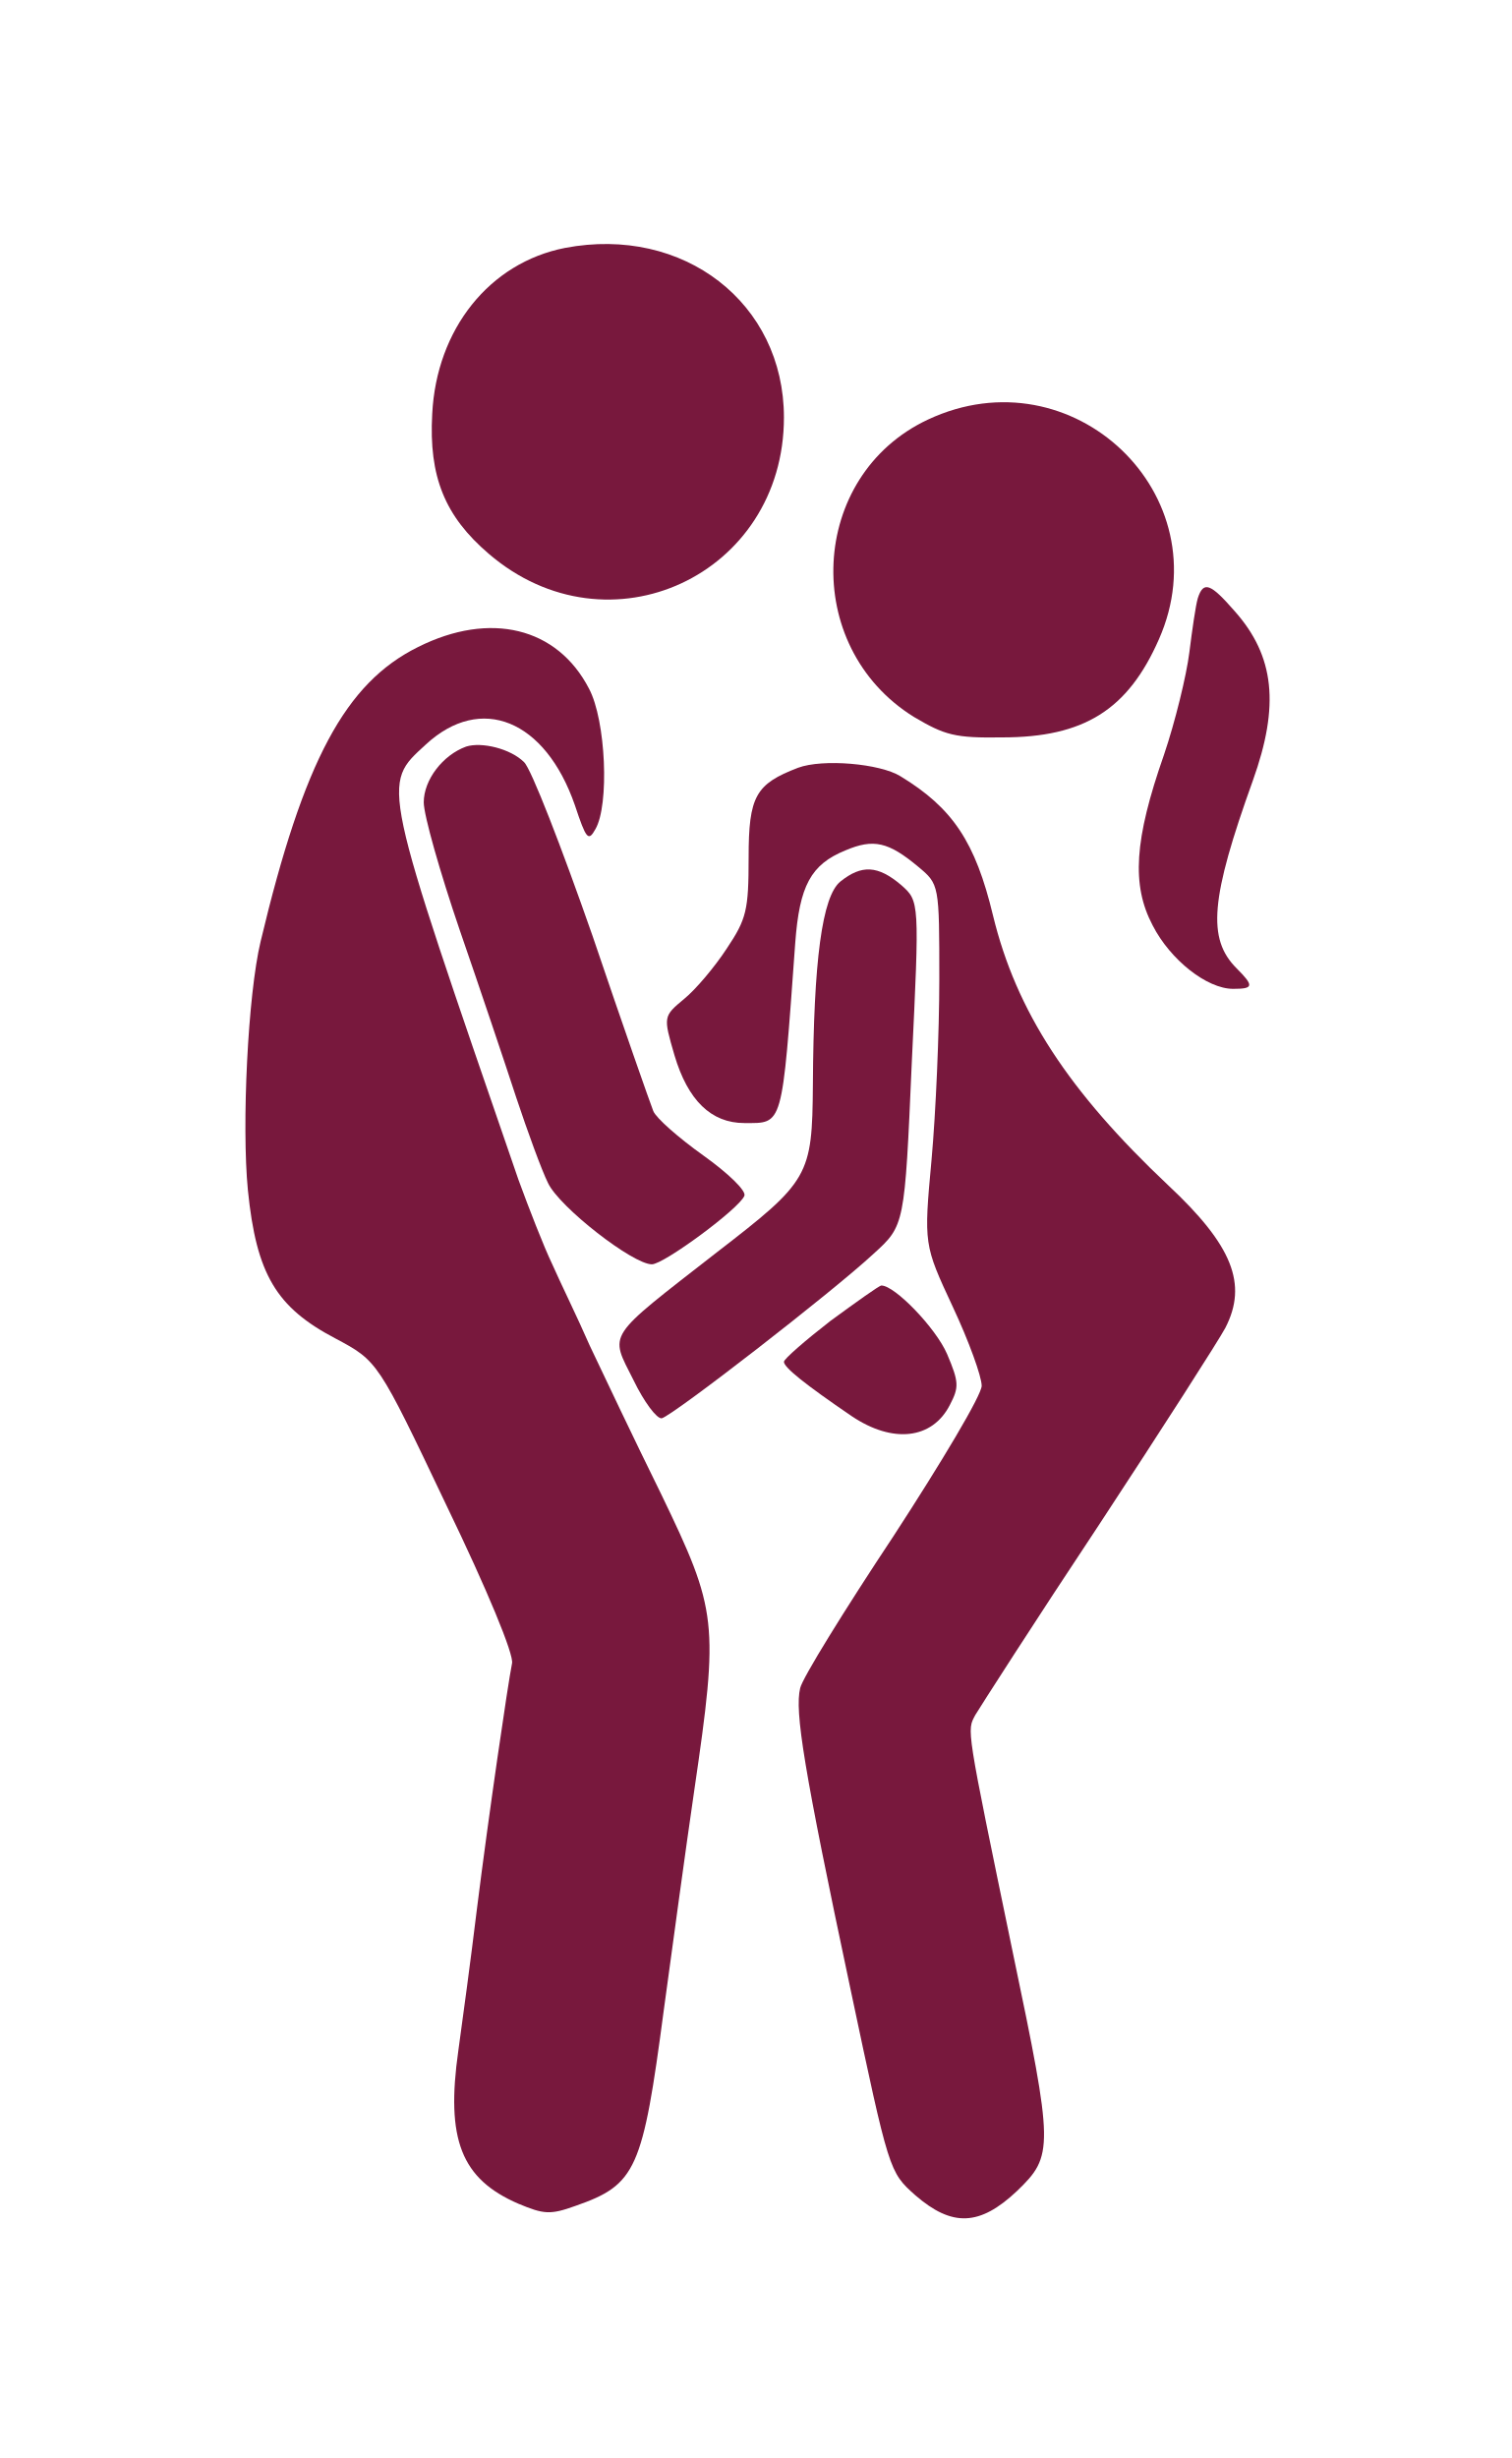
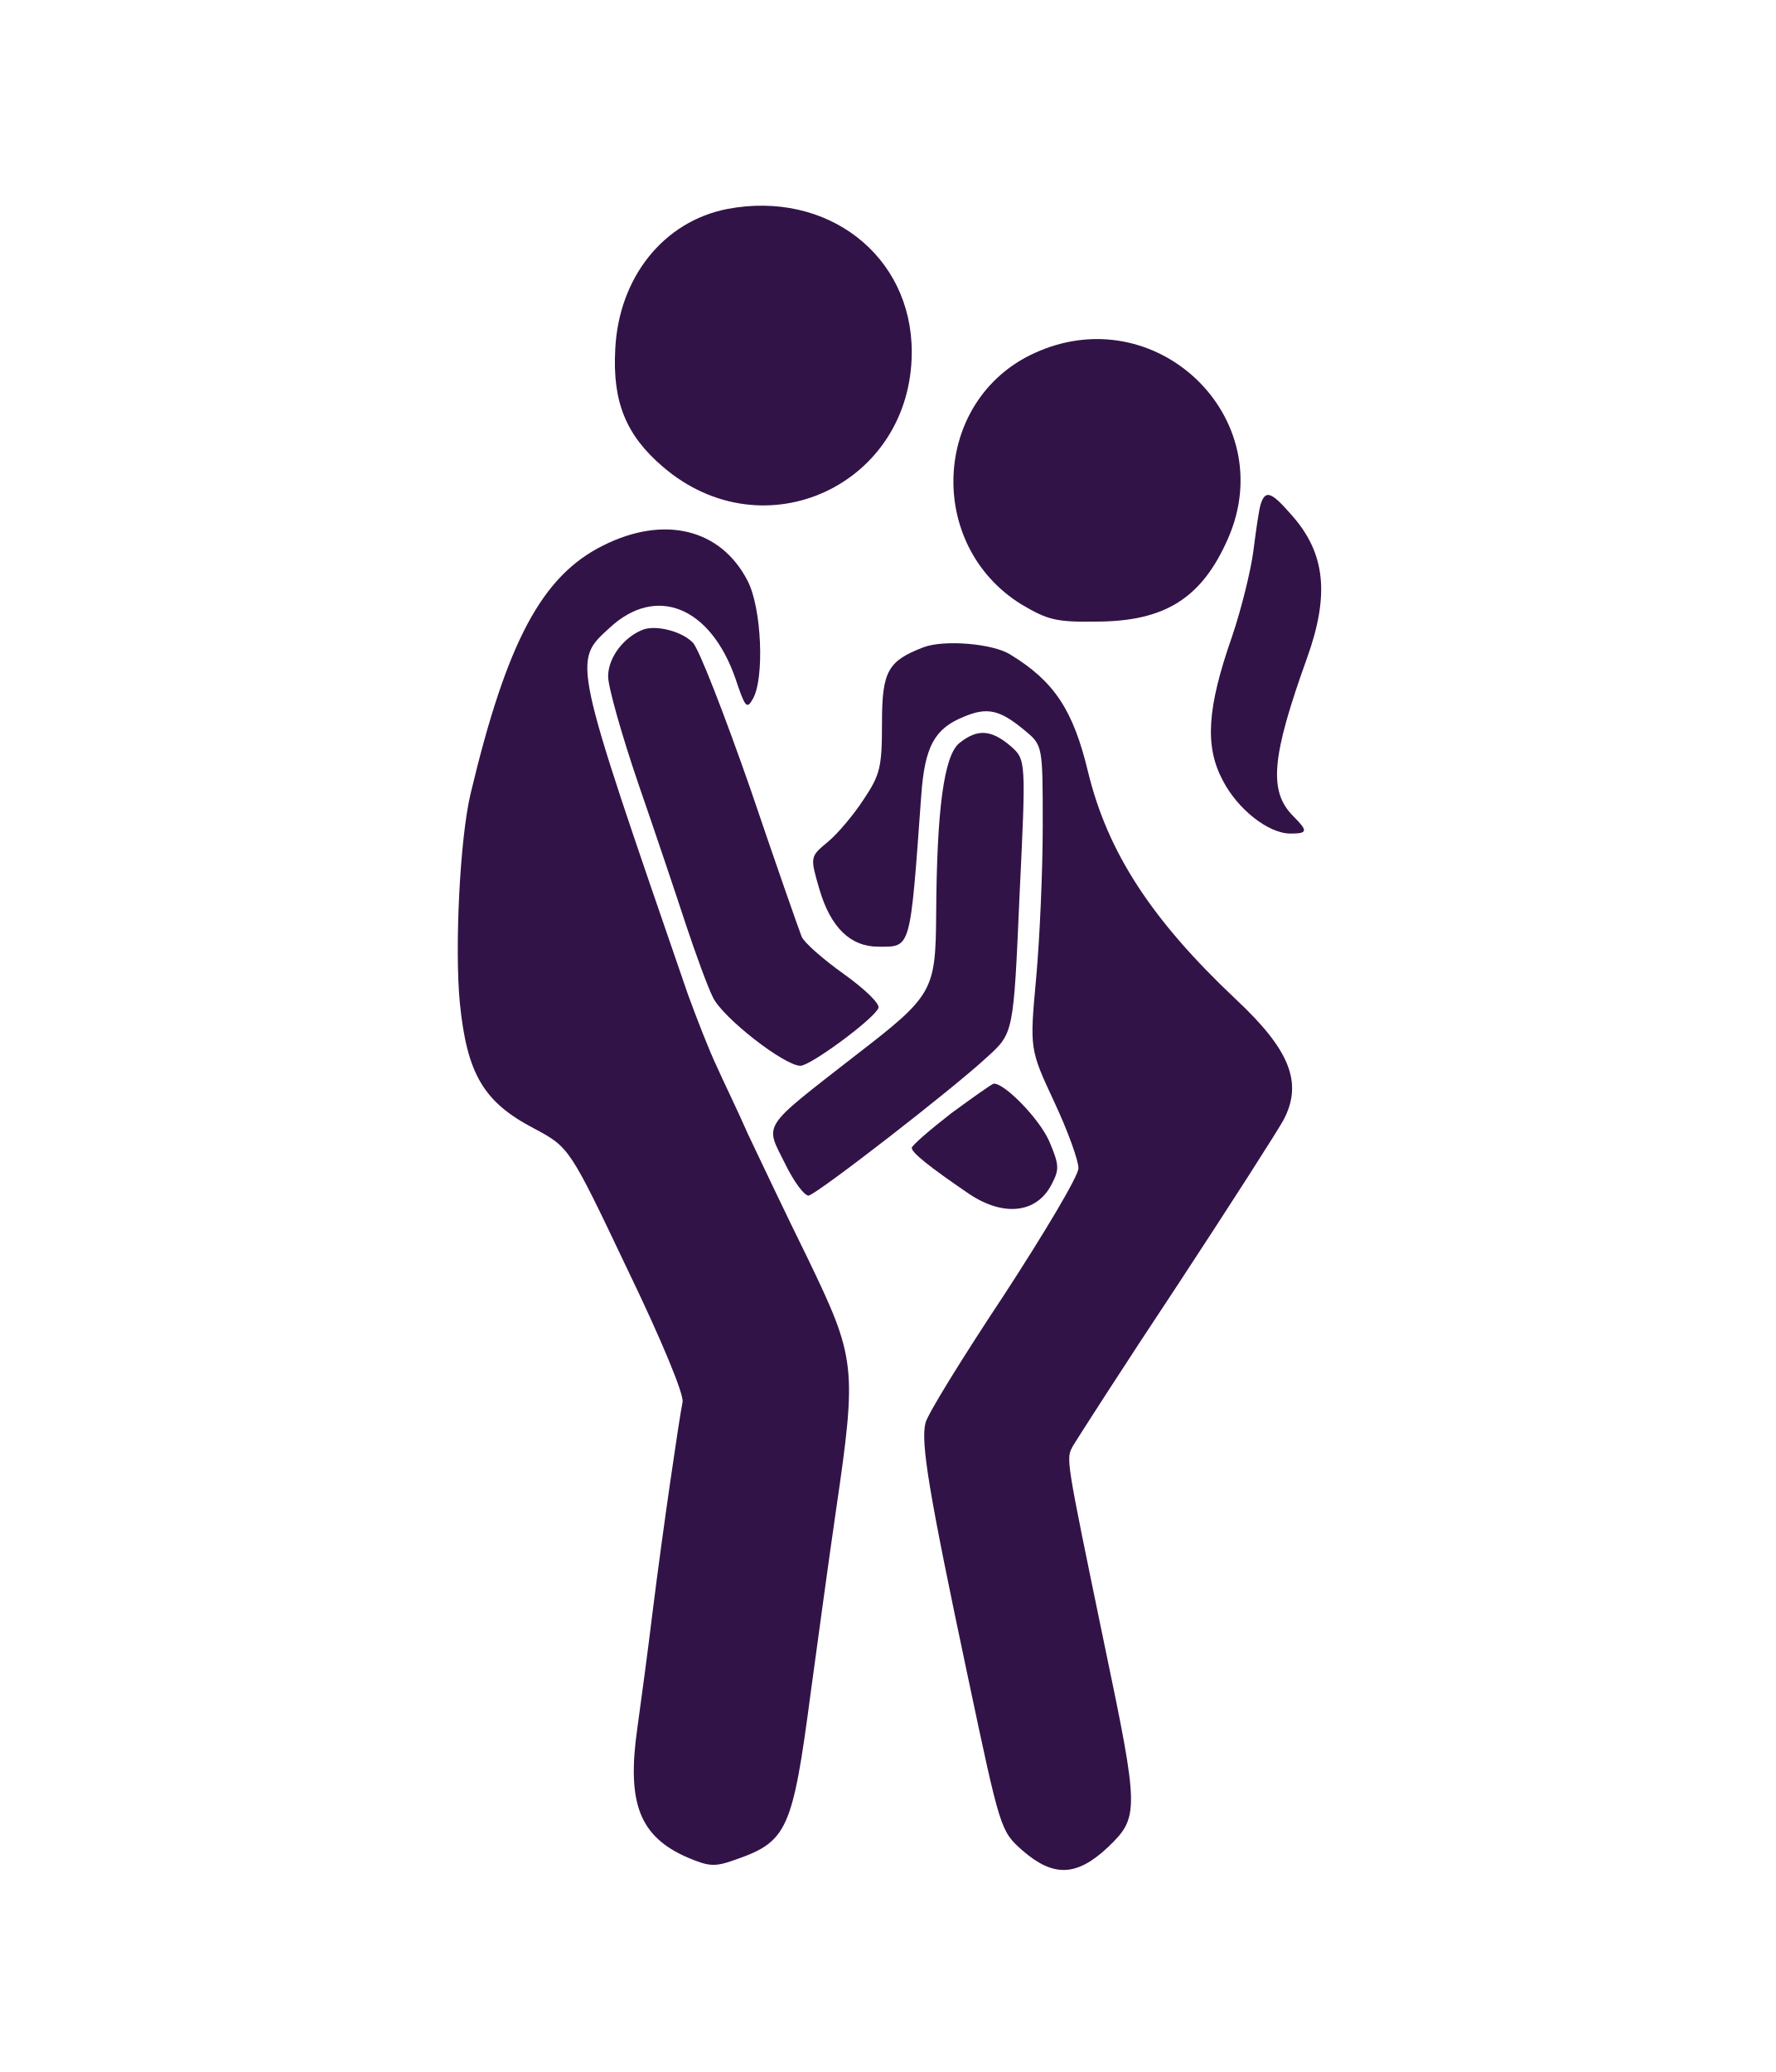
- <svg xmlns="http://www.w3.org/2000/svg" version="1.0" width="214pt" height="348pt" viewBox="0 0 214 348" preserveAspectRatio="xMidYMid meet">
-   <g transform="translate(0,348) scale(0.1,-0.1)" fill="#78183d" stroke="none">
-     <path d="M800 3129 c-107 -21 -182 -115 -188 -235 -5 -89 18 -145 80 -198 170 -146 418 -30 418 193 0 162 -142 272 -310 240z" />
-     <path d="M1314 2886 c-169 -79 -181 -321 -20 -421 44 -26 58 -30 125 -29 116 0 178 39 222 139 90 204 -122 407 -327 311z" />
-     <path d="M1696 2633 c-3 -10 -8 -45 -12 -77 -4 -32 -20 -98 -36 -145 -42 -120 -46 -184 -16 -241 25 -49 77 -90 114 -90 29 0 30 4 5 29 -42 42 -37 99 23 266 38 106 31 176 -26 240 -34 39 -44 43 -52 18z" />
-     <path d="M592 2564 c-103 -51 -162 -161 -223 -417 -18 -75 -27 -260 -18 -352 12 -119 40 -166 124 -210 60 -32 60 -32 157 -236 58 -120 96 -212 93 -224 -6 -30 -33 -214 -50 -350 -8 -66 -20 -155 -26 -198 -18 -126 4 -182 85 -217 36 -15 45 -16 81 -3 86 30 95 51 125 278 12 88 31 228 43 310 35 239 33 254 -47 420 -38 77 -83 172 -101 210 -17 39 -42 90 -53 115 -12 25 -33 79 -48 120 -196 569 -194 558 -131 616 78 72 169 35 211 -86 16 -48 19 -52 29 -34 20 34 15 154 -9 199 -45 87 -140 110 -242 59z" />
-     <path d="M660 2423 c-33 -12 -60 -47 -60 -79 0 -18 23 -99 51 -181 28 -81 64 -188 80 -237 16 -48 36 -103 45 -121 16 -34 120 -115 147 -115 17 0 124 79 131 97 3 7 -23 32 -58 57 -35 25 -67 53 -71 63 -4 10 -43 121 -86 248 -44 126 -87 237 -97 246 -19 19 -60 29 -82 22z" />
-     <path d="M1130 2393 c-60 -23 -70 -40 -70 -127 0 -75 -3 -87 -31 -129 -17 -26 -44 -58 -60 -71 -30 -25 -30 -25 -14 -80 19 -64 52 -96 99 -96 55 0 53 -8 72 255 6 81 22 111 71 131 40 17 61 12 103 -23 30 -25 30 -25 30 -160 0 -74 -5 -189 -11 -255 -11 -120 -11 -120 30 -208 23 -49 41 -99 41 -112 0 -13 -56 -107 -125 -213 -69 -104 -129 -201 -132 -215 -8 -33 5 -114 71 -425 55 -260 55 -260 92 -293 52 -45 91 -44 144 6 52 50 52 61 -6 338 -67 324 -65 313 -53 336 6 10 84 132 175 269 90 137 170 262 179 279 32 62 10 117 -81 202 -141 133 -215 246 -248 382 -25 104 -57 152 -131 197 -29 18 -110 25 -145 12z" />
-     <path d="M1190 2232 c-26 -21 -38 -112 -39 -288 -1 -129 -5 -136 -136 -237 -159 -124 -152 -113 -118 -181 15 -31 33 -55 40 -54 16 4 242 179 300 233 44 40 44 40 54 270 11 229 11 229 -15 252 -33 28 -56 29 -86 5z" />
-     <path d="M1176 1610 c-36 -28 -66 -54 -66 -58 0 -8 30 -32 96 -77 58 -39 114 -33 139 16 13 25 13 32 -4 72 -16 37 -74 97 -93 97 -3 0 -35 -23 -72 -50z" />
-   </g>
+ <svg xmlns="http://www.w3.org/2000/svg" width="300" height="350" viewBox="0 0 300 350">
+   <svg x="0" y="0" width="300" height="350" viewBox="0 0 214 348" preserveAspectRatio="xMidYMid meet">
+     <g transform="translate(0,348) scale(0.1,-0.1)" fill="#321347" stroke="none">
+       <path d="M800 3129 c-107 -21 -182 -115 -188 -235 -5 -89 18 -145 80 -198 170 -146 418 -30 418 193 0 162 -142 272 -310 240z" />
+       <path d="M1314 2886 c-169 -79 -181 -321 -20 -421 44 -26 58 -30 125 -29 116 0 178 39 222 139 90 204 -122 407 -327 311z" />
+       <path d="M1696 2633 c-3 -10 -8 -45 -12 -77 -4 -32 -20 -98 -36 -145 -42 -120 -46 -184 -16 -241 25 -49 77 -90 114 -90 29 0 30 4 5 29 -42 42 -37 99 23 266 38 106 31 176 -26 240 -34 39 -44 43 -52 18z" />
+       <path d="M592 2564 c-103 -51 -162 -161 -223 -417 -18 -75 -27 -260 -18 -352 12 -119 40 -166 124 -210 60 -32 60 -32 157 -236 58 -120 96 -212 93 -224 -6 -30 -33 -214 -50 -350 -8 -66 -20 -155 -26 -198 -18 -126 4 -182 85 -217 36 -15 45 -16 81 -3 86 30 95 51 125 278 12 88 31 228 43 310 35 239 33 254 -47 420 -38 77 -83 172 -101 210 -17 39 -42 90 -53 115 -12 25 -33 79 -48 120 -196 569 -194 558 -131 616 78 72 169 35 211 -86 16 -48 19 -52 29 -34 20 34 15 154 -9 199 -45 87 -140 110 -242 59z" />
+       <path d="M660 2423 c-33 -12 -60 -47 -60 -79 0 -18 23 -99 51 -181 28 -81 64 -188 80 -237 16 -48 36 -103 45 -121 16 -34 120 -115 147 -115 17 0 124 79 131 97 3 7 -23 32 -58 57 -35 25 -67 53 -71 63 -4 10 -43 121 -86 248 -44 126 -87 237 -97 246 -19 19 -60 29 -82 22z" />
+       <path d="M1130 2393 c-60 -23 -70 -40 -70 -127 0 -75 -3 -87 -31 -129 -17 -26 -44 -58 -60 -71 -30 -25 -30 -25 -14 -80 19 -64 52 -96 99 -96 55 0 53 -8 72 255 6 81 22 111 71 131 40 17 61 12 103 -23 30 -25 30 -25 30 -160 0 -74 -5 -189 -11 -255 -11 -120 -11 -120 30 -208 23 -49 41 -99 41 -112 0 -13 -56 -107 -125 -213 -69 -104 -129 -201 -132 -215 -8 -33 5 -114 71 -425 55 -260 55 -260 92 -293 52 -45 91 -44 144 6 52 50 52 61 -6 338 -67 324 -65 313 -53 336 6 10 84 132 175 269 90 137 170 262 179 279 32 62 10 117 -81 202 -141 133 -215 246 -248 382 -25 104 -57 152 -131 197 -29 18 -110 25 -145 12z" />
+       <path d="M1190 2232 c-26 -21 -38 -112 -39 -288 -1 -129 -5 -136 -136 -237 -159 -124 -152 -113 -118 -181 15 -31 33 -55 40 -54 16 4 242 179 300 233 44 40 44 40 54 270 11 229 11 229 -15 252 -33 28 -56 29 -86 5z" />
+       <path d="M1176 1610 c-36 -28 -66 -54 -66 -58 0 -8 30 -32 96 -77 58 -39 114 -33 139 16 13 25 13 32 -4 72 -16 37 -74 97 -93 97 -3 0 -35 -23 -72 -50z" />
+     </g>
+   </svg>
</svg>
